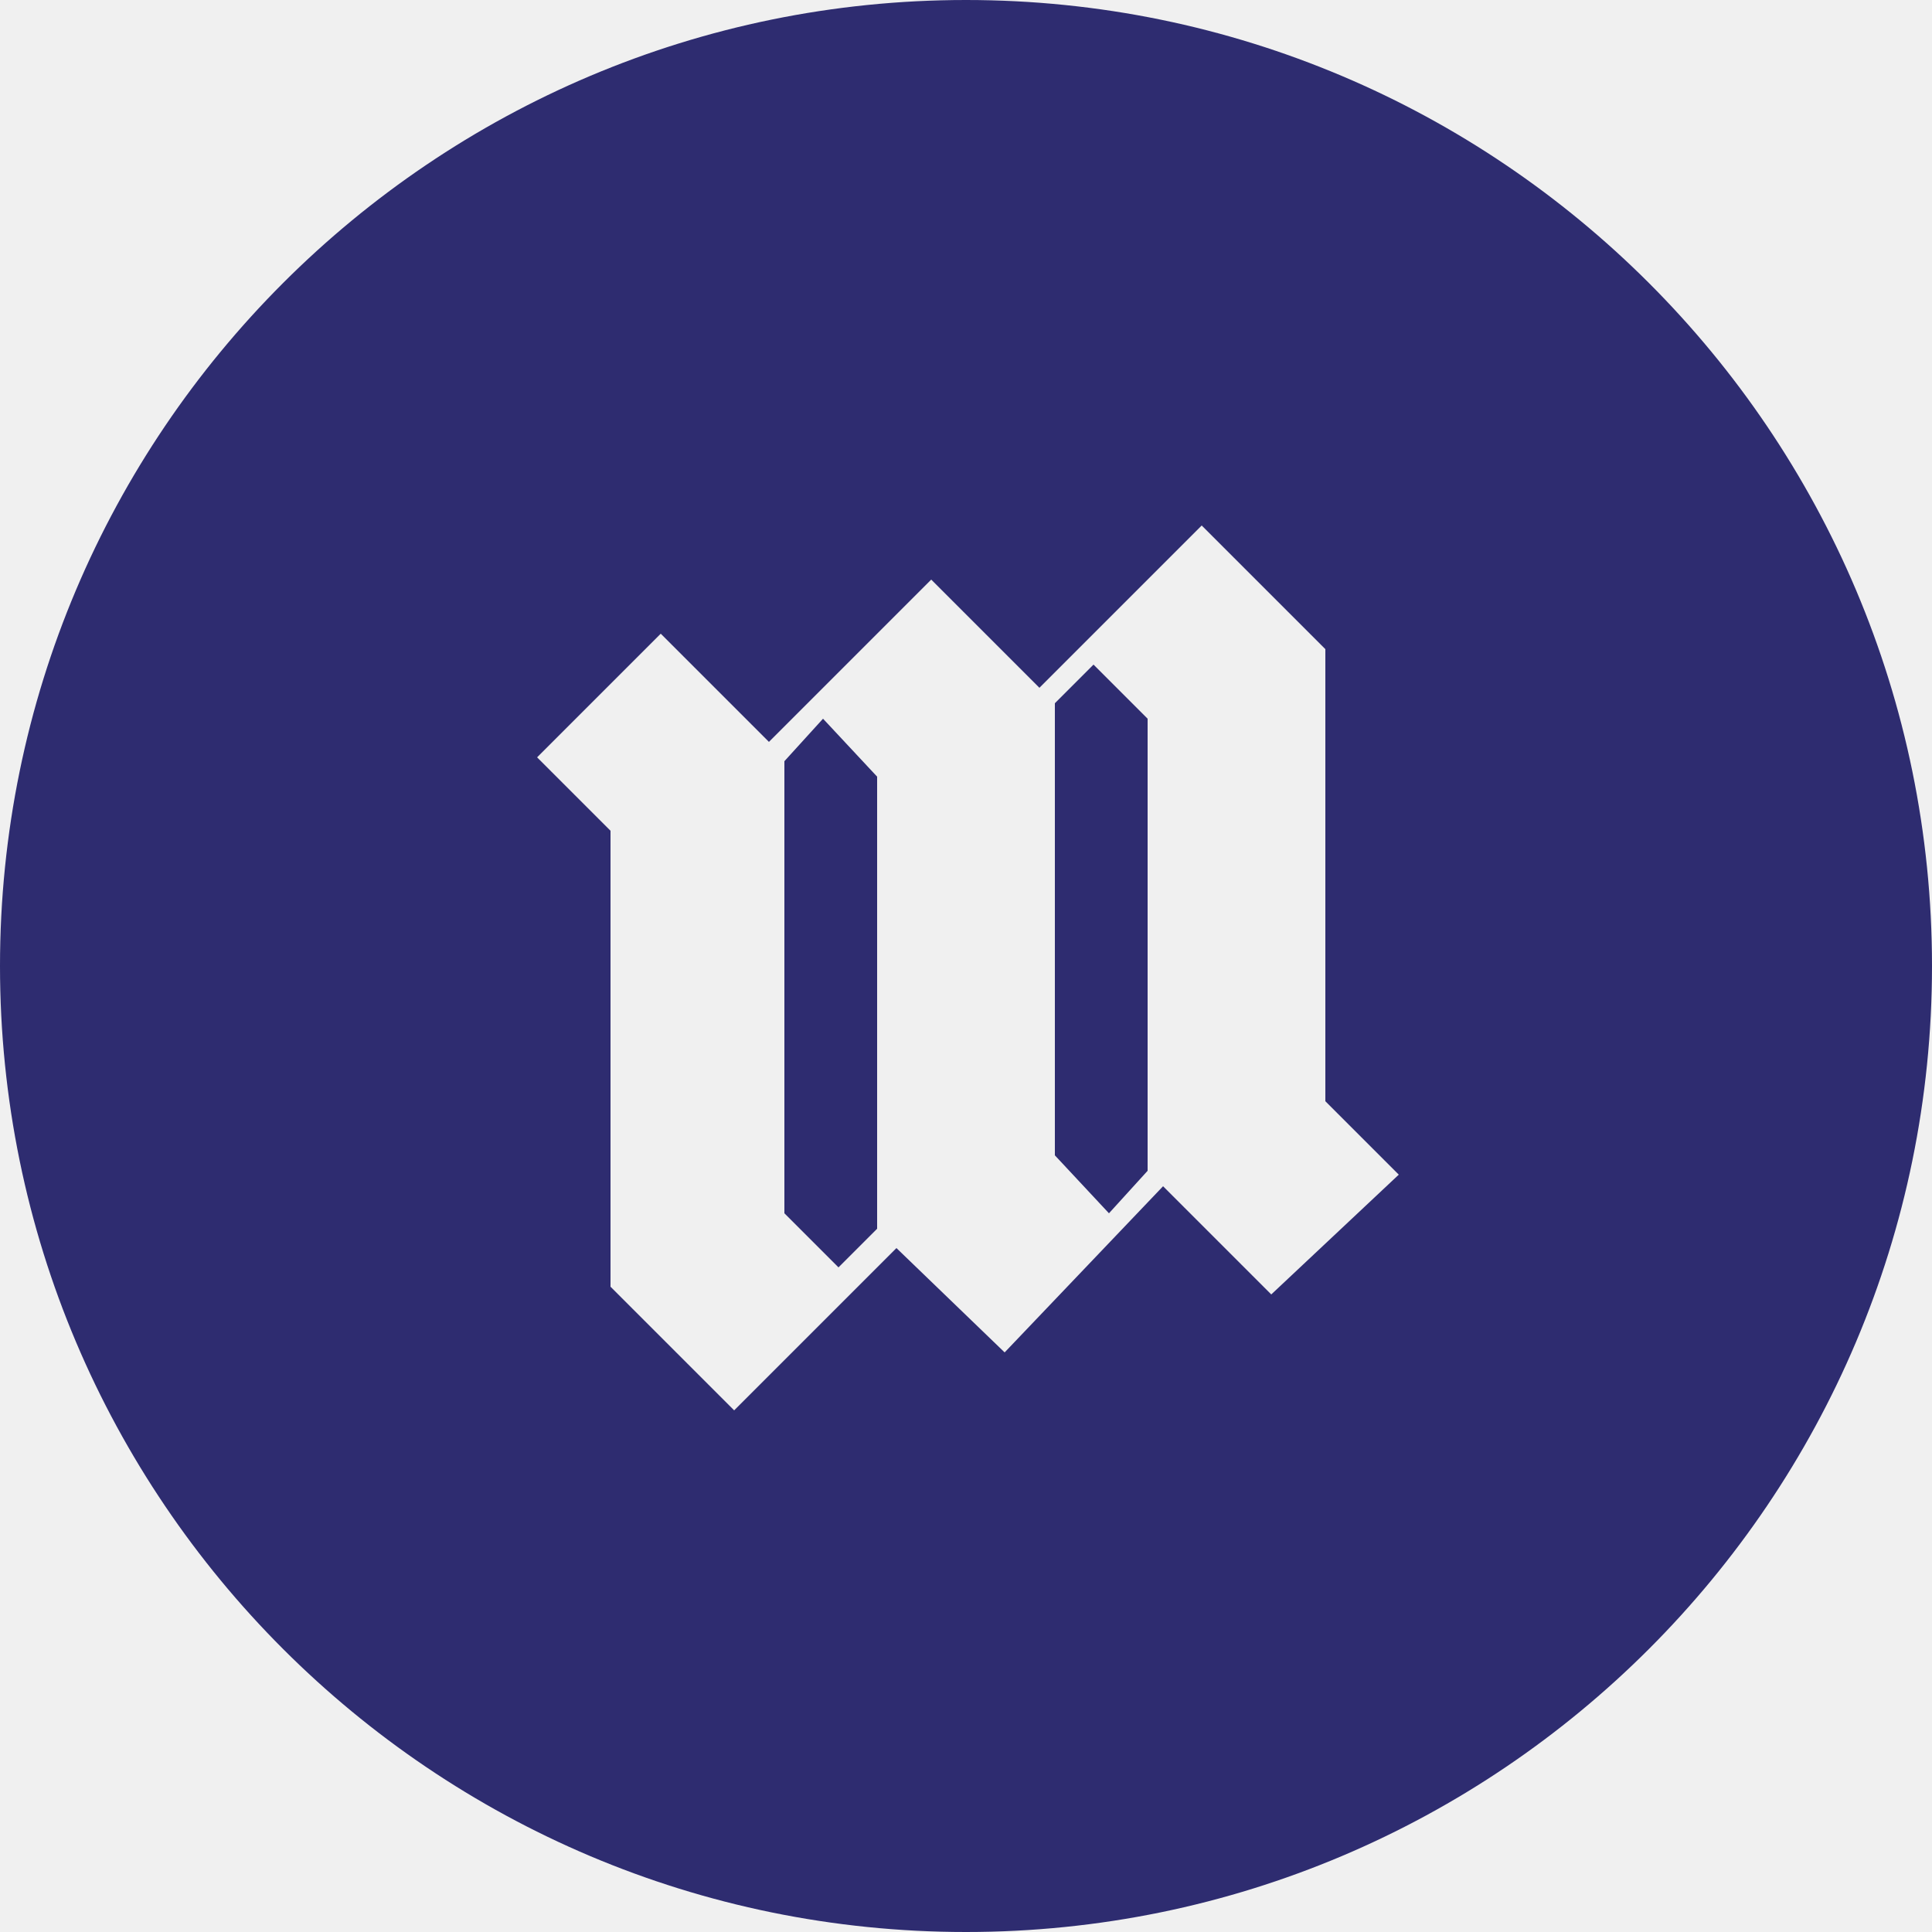
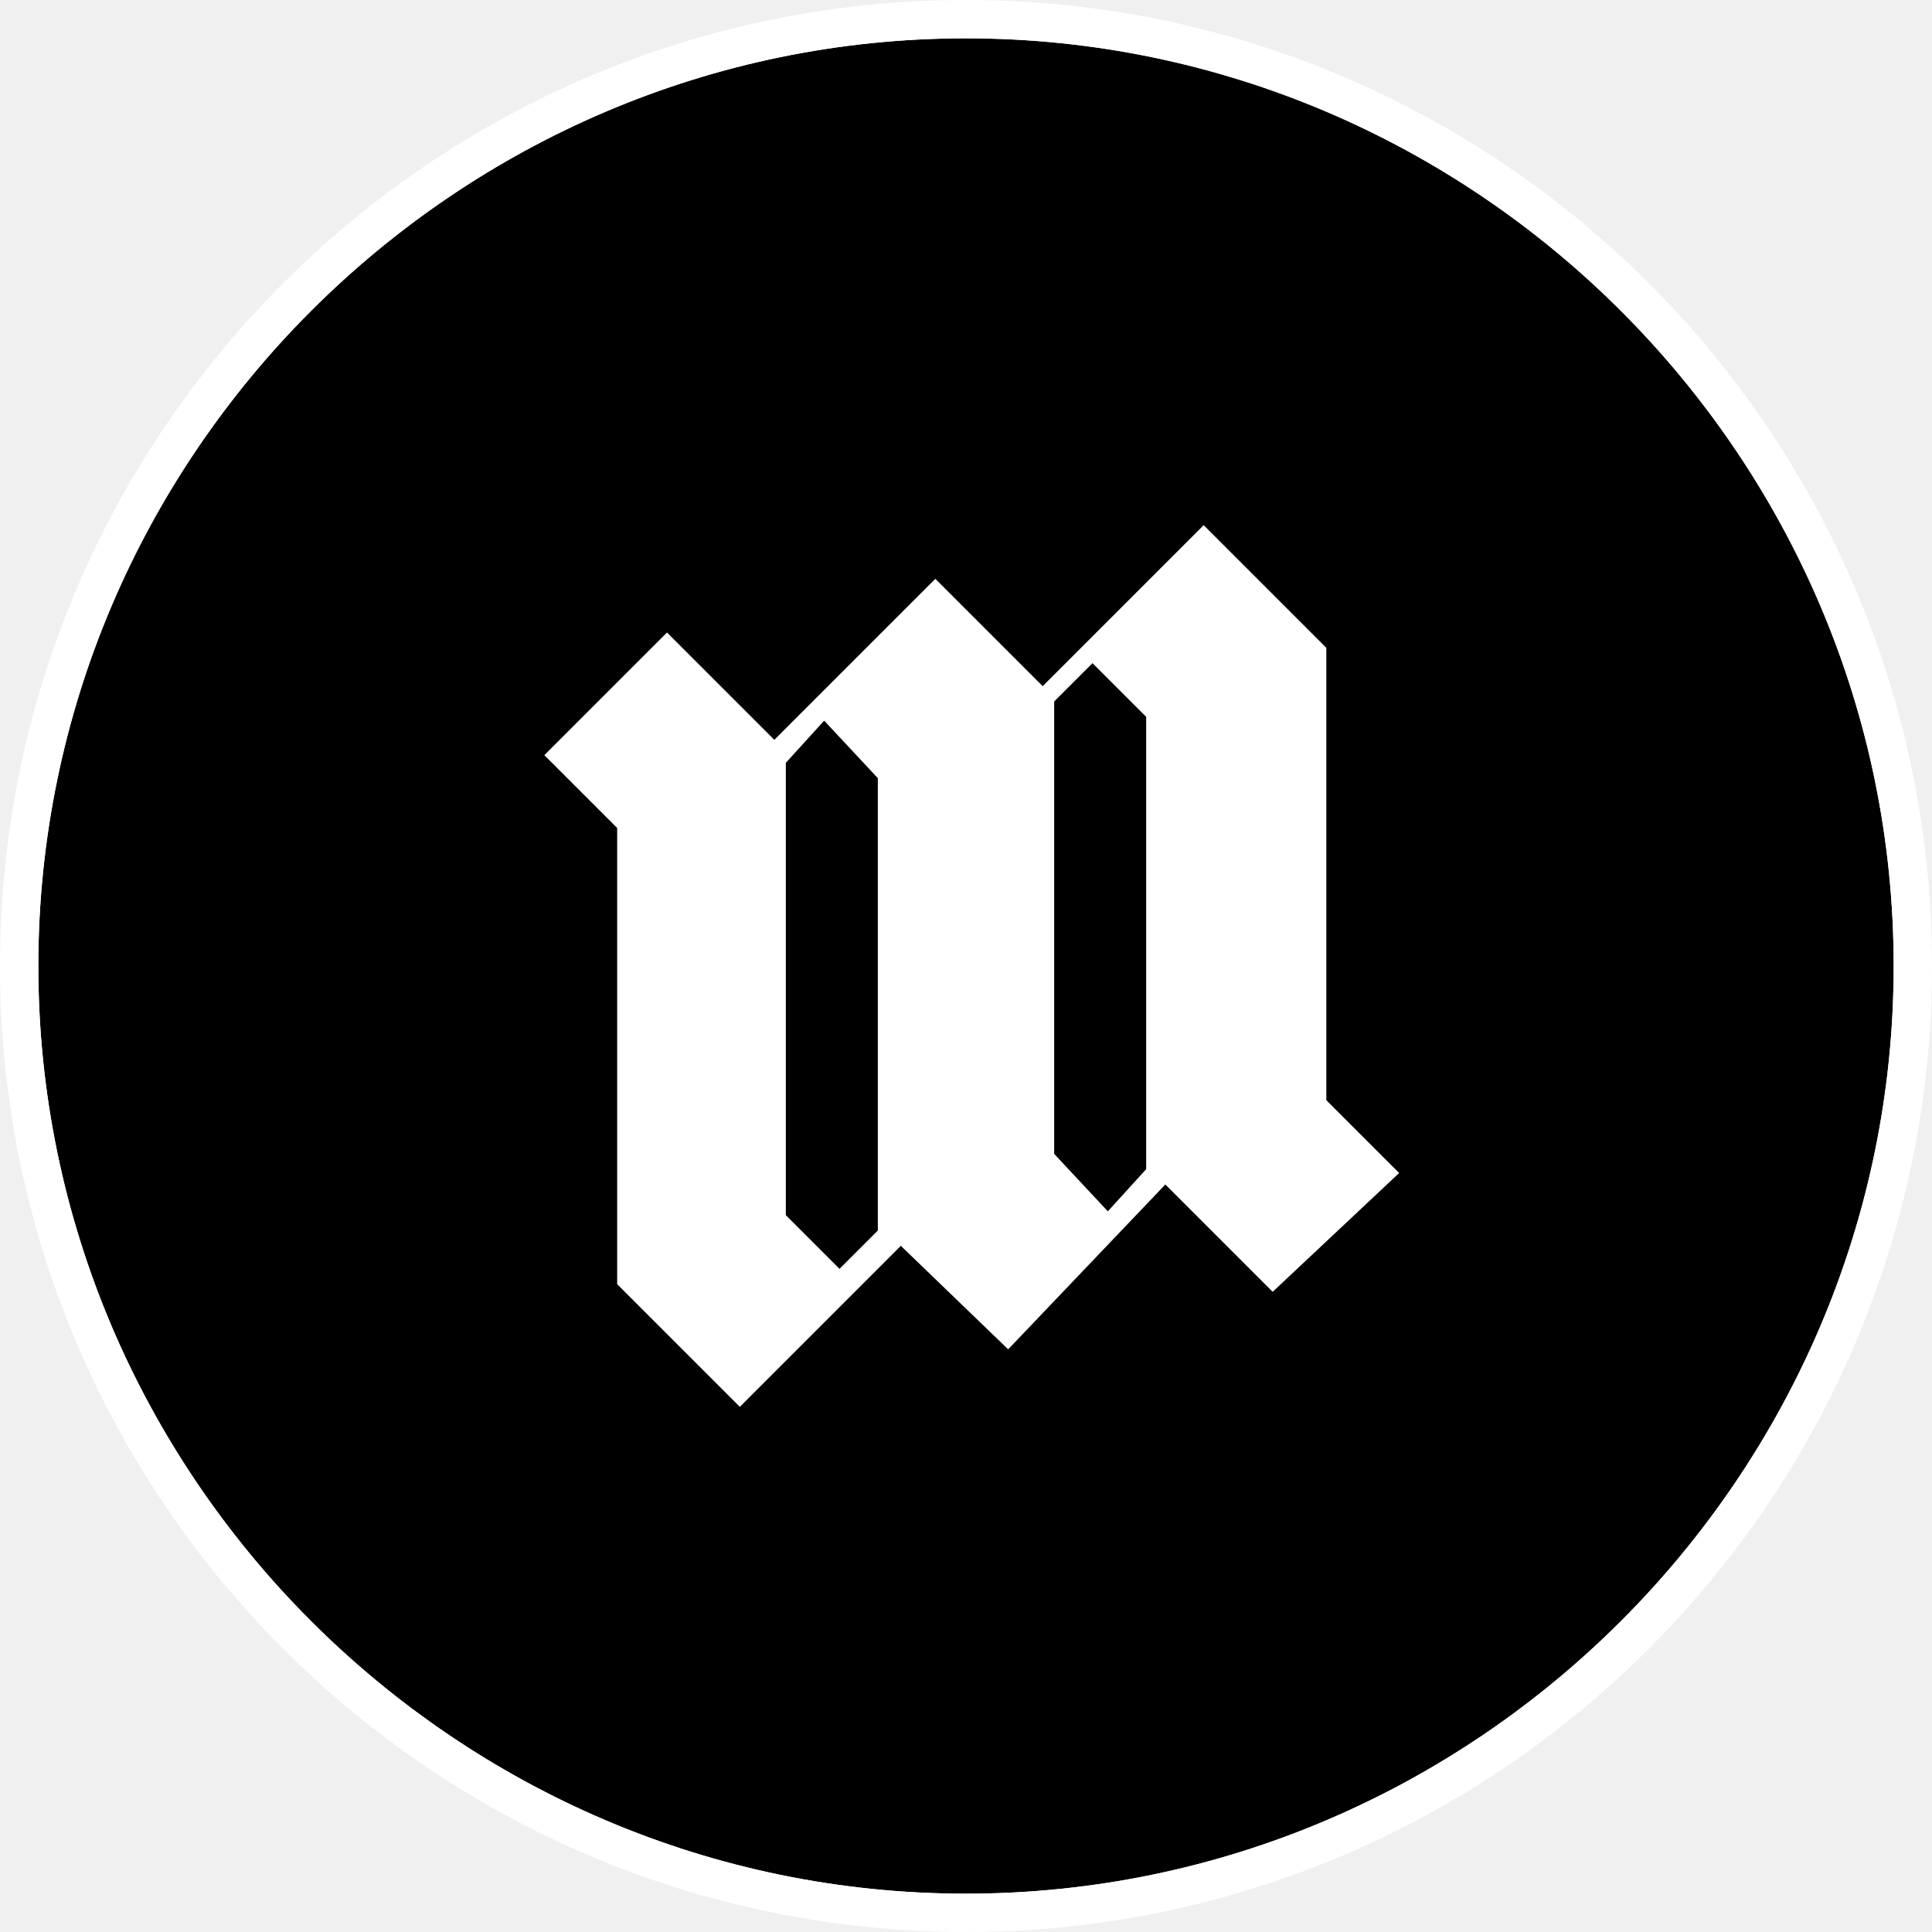
- <svg xmlns="http://www.w3.org/2000/svg" version="1.1" id="Layer_1" x="0px" y="0px" width="50px" height="50px" viewBox="0 0 50 50" style="enable-background:new 0 0 50 50;" xml:space="preserve">
-   <style type="text/css">
- 	.st0{fill:#2E2C70;}
- </style>
-   <g>
-     <polygon class="st0" points="27.3,18.2 27.3,29.9 28.7,31.4 29.7,30.3 29.7,18.6 28.3,17.2  " />
-     <path class="st0" d="M25,0C11.2,0,0,11.2,0,25s11.2,25,25,25s25-11.2,25-25S38.8,0,25,0z M32.9,33.5l-2.8-2.8L26,35l-2.8-2.7   l-4.2,4.2l-3.2-3.2V21.5l-1.9-1.9l3.2-3.2l2.8,2.8l4.2-4.2l2.8,2.8l4.2-4.2l3.2,3.2v11.7l1.9,1.9L32.9,33.5z" />
-     <polygon class="st0" points="20.3,19.7 20.3,31.4 21.7,32.8 22.7,31.8 22.7,20.1 21.3,18.6  " />
-   </g>
+ <svg xmlns="http://www.w3.org/2000/svg" id="Layer_1" width="50.4" height="50.4" version="1.1" viewBox="0 0 50.4 50.4">
+   <defs>
+     <style>
+       .st0 {
+         fill: #fff;
+       }
+     </style>
+   </defs>
+   <path d="M25.2,49.4c-13.3,0-24.2-10.9-24.2-24.2S11.9,1,25.2,1s24.2,10.9,24.2,24.2-10.9,24.2-24.2,24.2Z" />
+   <path class="st0" d="M25.2,0C11.3,0,0,11.3,0,25.2s11.3,25.2,25.2,25.2,25.2-11.3,25.2-25.2S39.1,0,25.2,0ZM25.2,49.4c-13.3,0-24.2-10.9-24.2-24.2S11.9,1,25.2,1s24.2,10.9,24.2,24.2-10.9,24.2-24.2,24.2Z" />
+   <path class="st0" d="M34.6,16.9l-3.2-3.2-4.2,4.2-2.8-2.8-4.2,4.2-2.8-2.8-3.2,3.2,1.9,1.9v11.9l3.2,3.2,4.2-4.2,2.8,2.7,4.1-4.3,2.8,2.8,3.3-3.1-1.9-1.9v-11.8ZM22.9,32.1l-1,1-1.4-1.4v-11.8l1-1.1,1.4,1.5v11.8ZM29.9,30.5l-1,1.1-1.4-1.5v-11.8l1-1,1.4,1.4v11.8Z" />
</svg>
